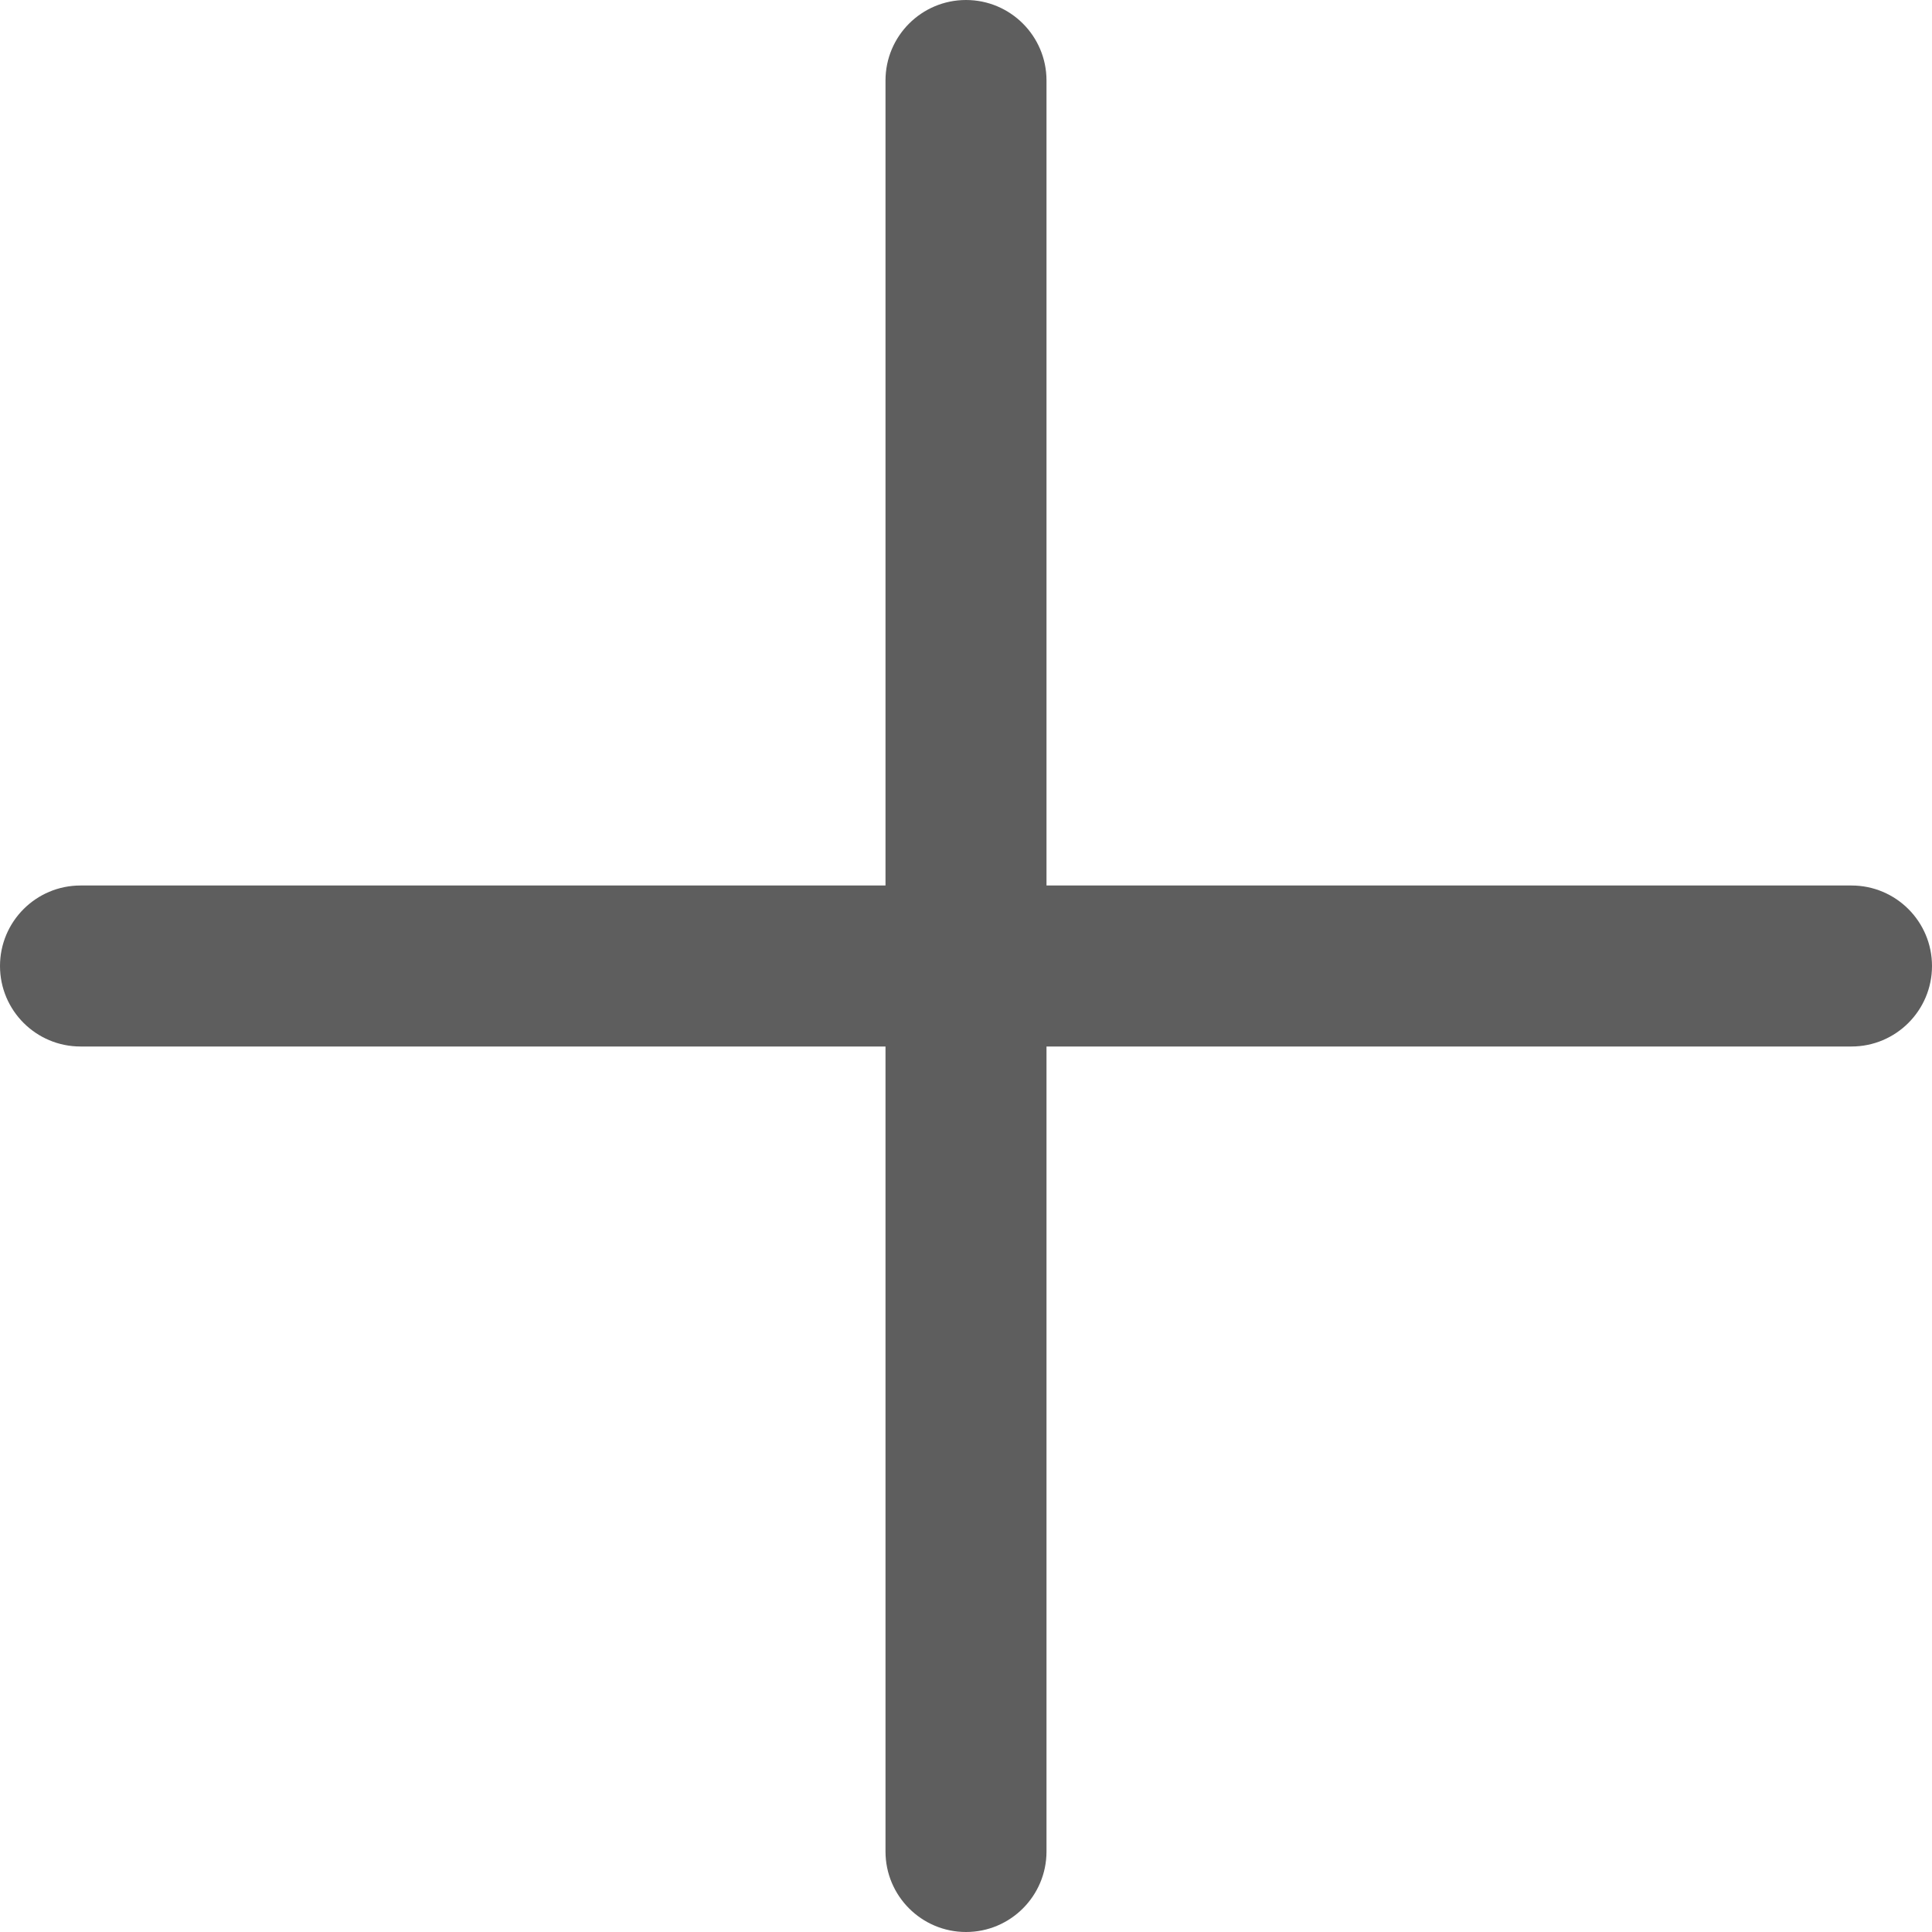
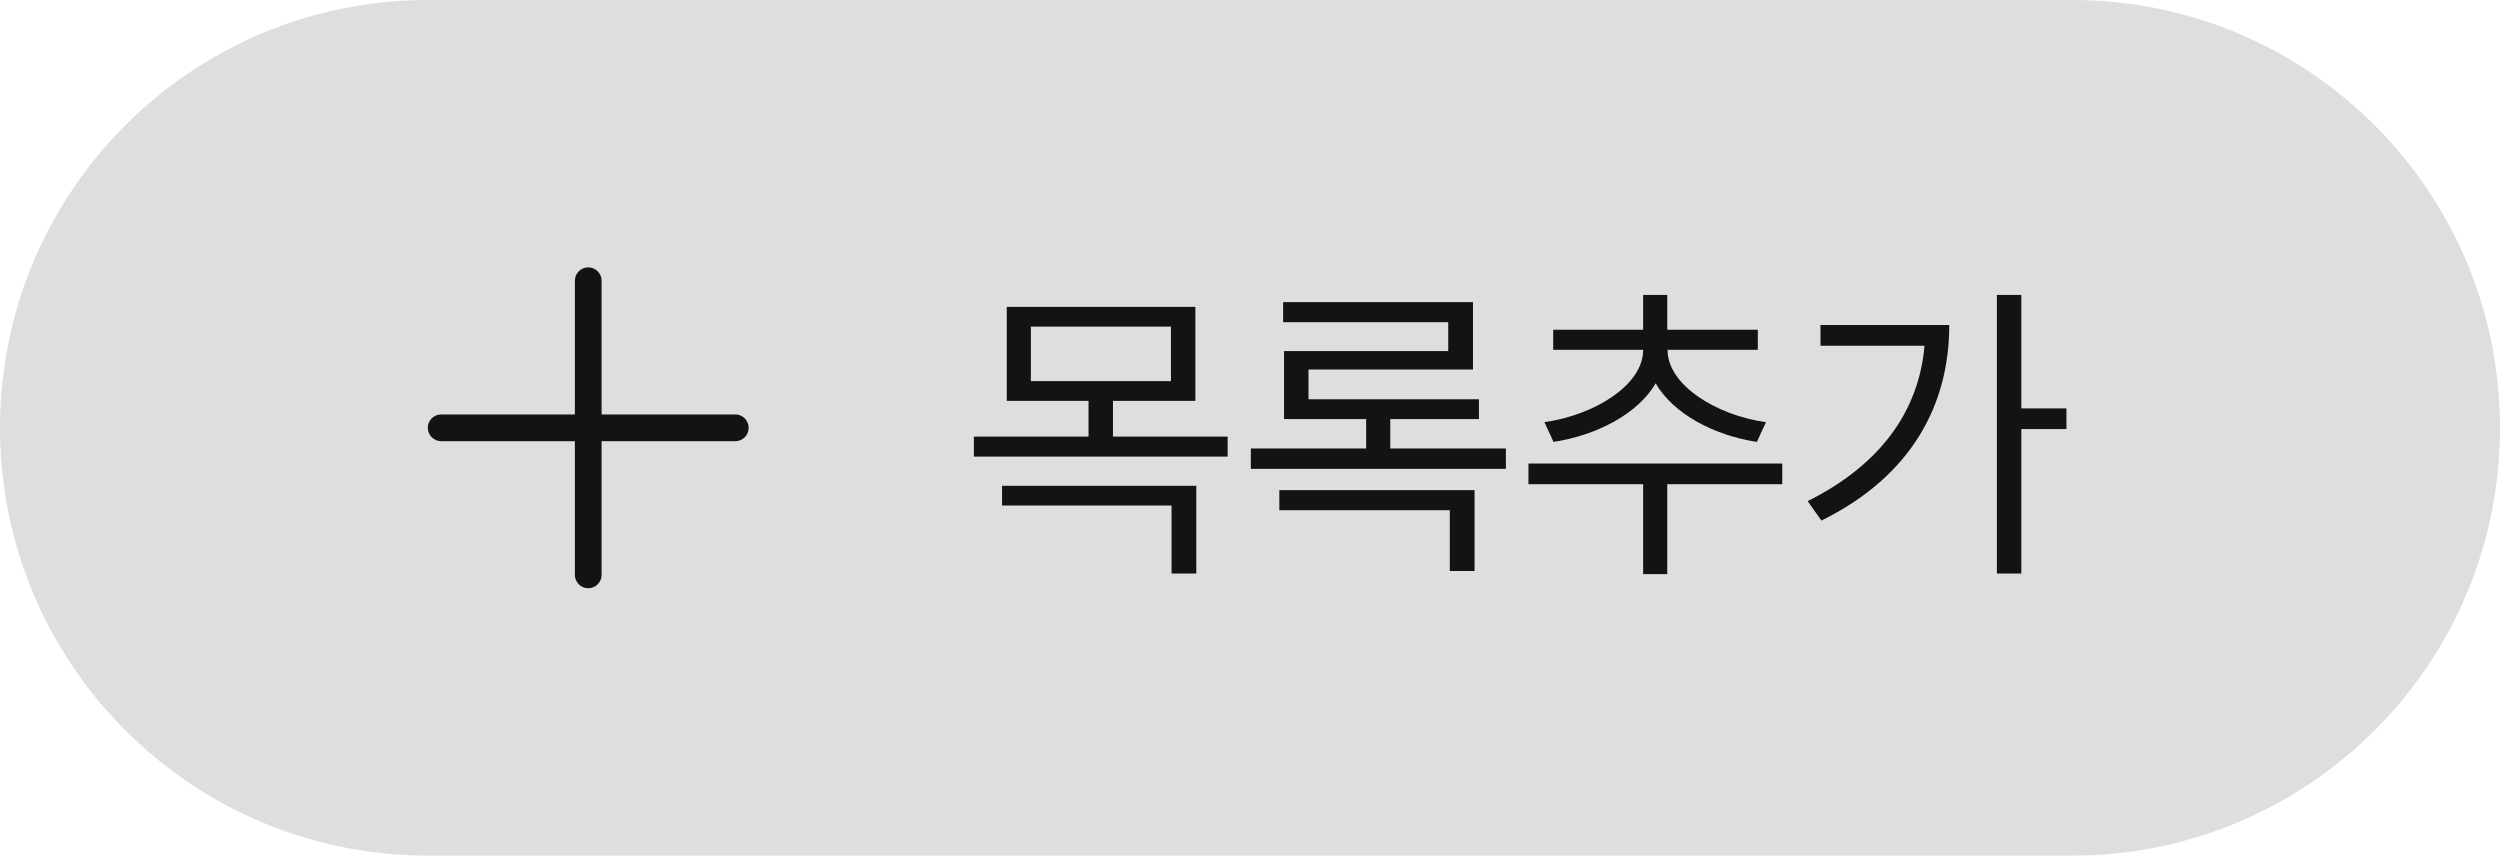
- <svg xmlns="http://www.w3.org/2000/svg" width="24" height="24" viewBox="0 0 24 24" fill="none">
-   <path fill-rule="evenodd" clip-rule="evenodd" d="M13 1C13 0.448 12.552 0 12 0C11.448 0 11 0.448 11 1V11H1C0.448 11 0 11.448 0 12C0 12.552 0.448 13 1 13H11V23C11 23.552 11.448 24 12 24C12.552 24 13 23.552 13 23V13H23C23.552 13 24 12.552 24 12C24 11.448 23.552 11 23 11H13V1Z" fill="#5E5E5E" />
+ <svg xmlns="http://www.w3.org/2000/svg" width="187" height="64" viewBox="0 0 187 64" fill="none">
+   <rect width="187" height="64" rx="32" fill="#DEDEDE" />
+   <path fill-rule="evenodd" clip-rule="evenodd" d="M45 21C45 20.448 44.552 20 44 20C43.448 20 43 20.448 43 21V31H33C32.448 31 32 31.448 32 32C32 32.552 32.448 33 33 33H43V43C43 43.552 43.448 44 44 44C44.552 44 45 43.552 45 43V33H55C55.552 33 56 32.552 56 32C56 31.448 55.552 31 55 31H45V21Z" fill="#131313" />
+   <path d="M89.414 22.953V29.984H83.25V32.656H91.828V34.156H72.844V32.656H81.422V29.984H75.305V22.953H89.414ZM77.109 24.43V28.508H87.586V24.43H77.109ZM89.484 36.336V42.898H87.633V37.812H74.953V36.336H89.484ZM112.641 33.547V35.07H93.562V33.547H102.188V31.344H96.047V26.258H108.328V24.102H95.977V22.602H110.18V27.641H97.875V29.867H110.625V31.344H103.992V33.547H112.641ZM110.297 36.664V42.711H108.445V38.164H95.695V36.664H110.297ZM133.312 34.672V36.219H124.711V42.945H122.906V36.219H114.328V34.672H133.312ZM124.734 26.188C124.734 28.789 128.367 31.062 132.094 31.578L131.414 33.055C128.191 32.562 125.156 30.945 123.844 28.672C122.508 30.969 119.426 32.562 116.203 33.055L115.523 31.578C119.227 31.062 122.906 28.812 122.906 26.188V26.164H116.18V24.664H122.906V22.062H124.711V24.664H131.484V26.164H124.734V26.188ZM151.195 22.062V30.547H154.57V32.094H151.195V42.898H149.367V22.062H151.195ZM145.805 24.312C145.805 30.219 143.039 35.586 136.242 38.938L135.211 37.484C140.602 34.801 143.531 30.793 143.953 25.859H136.172V24.312H145.805Z" fill="#131313" />
</svg>
